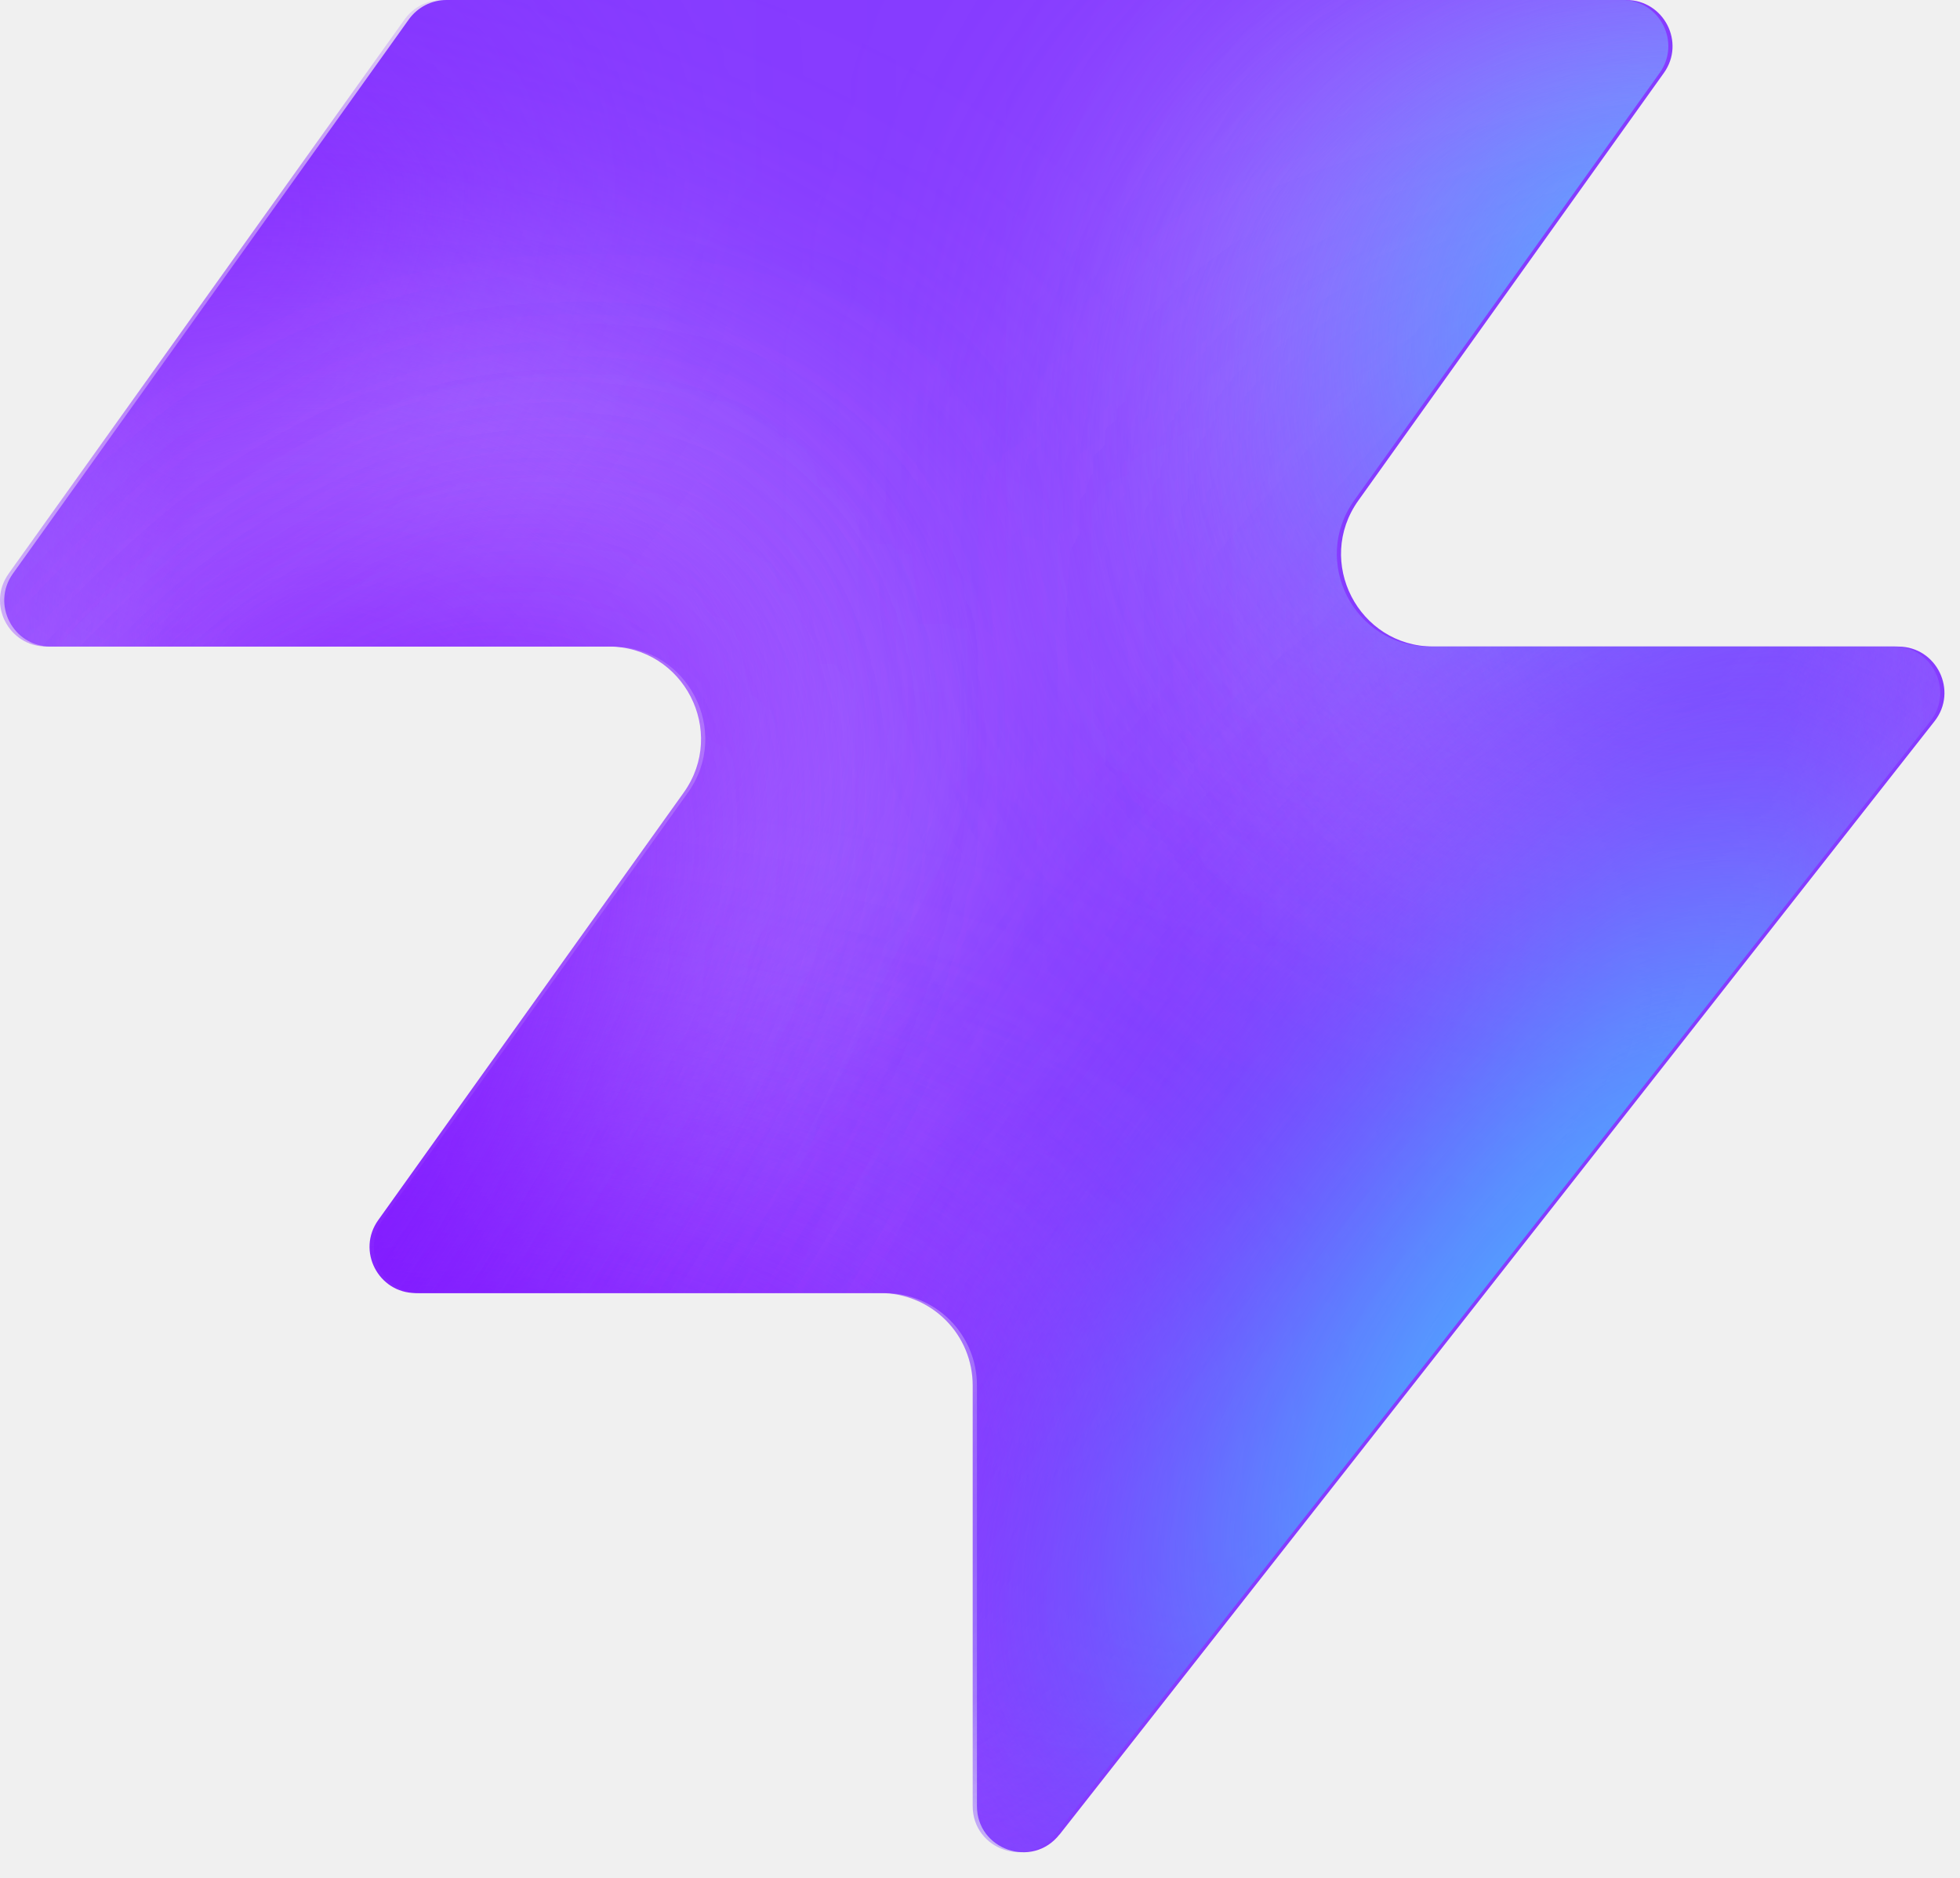
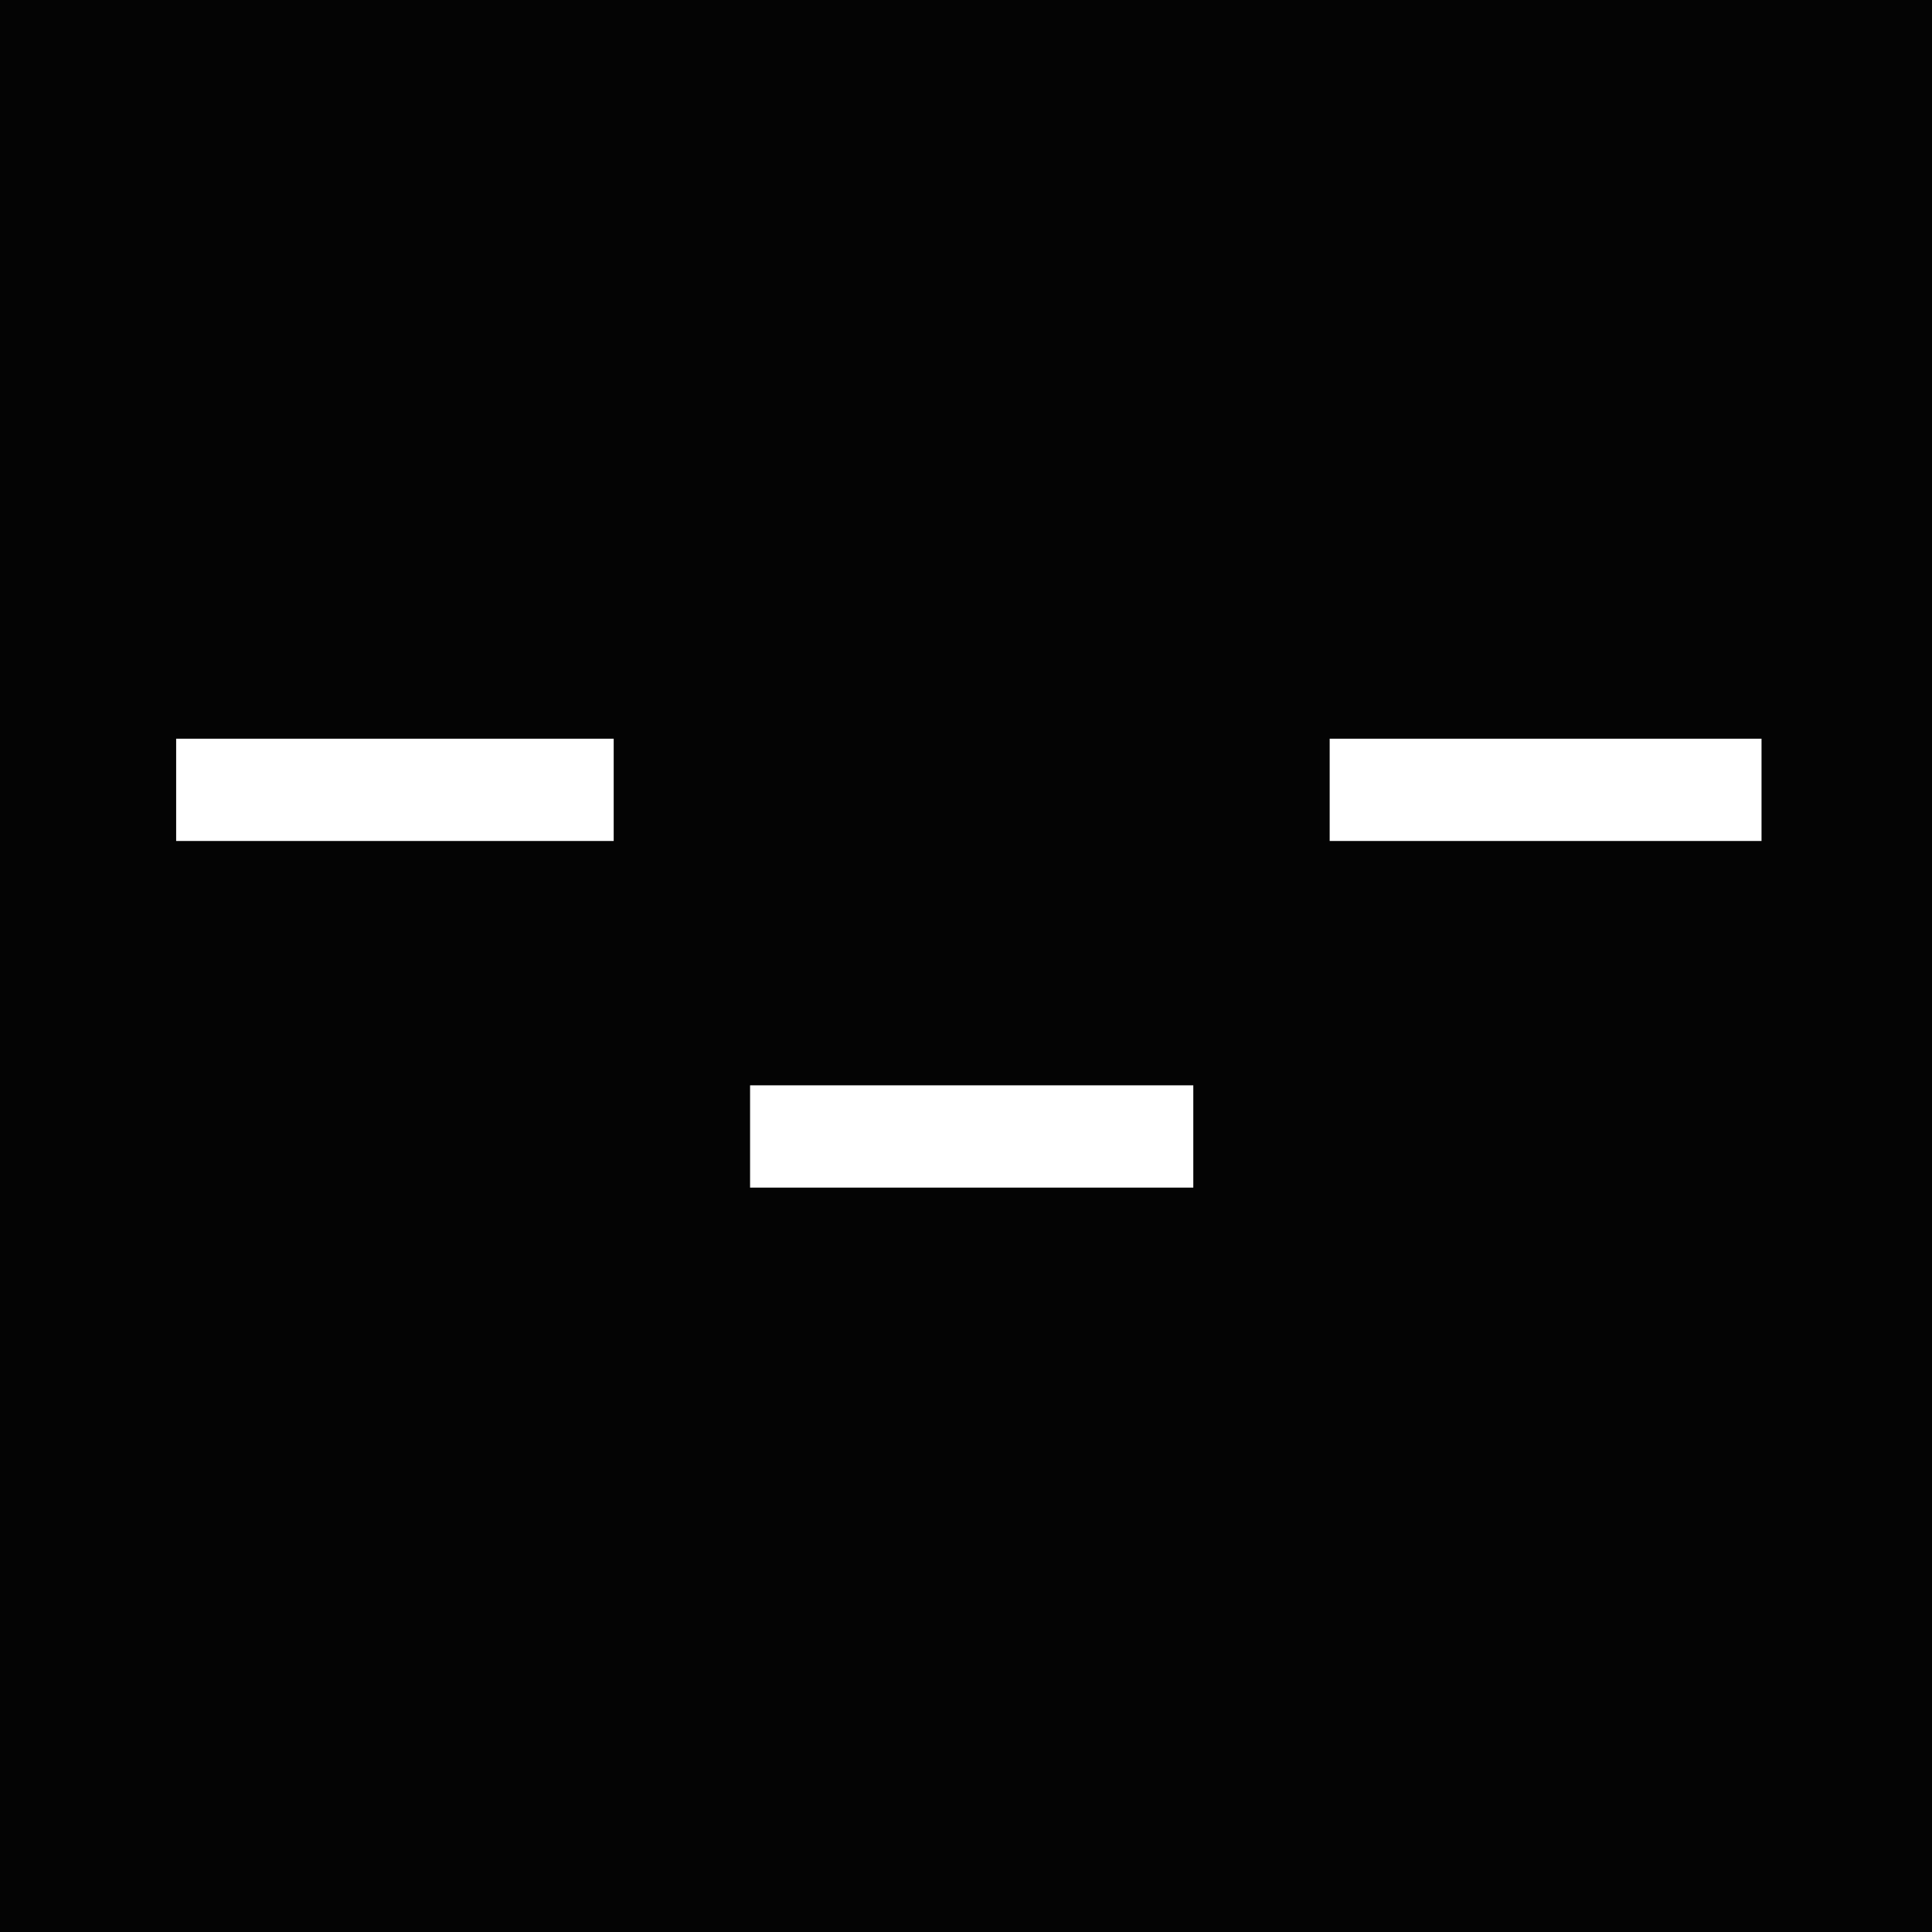
- <svg xmlns="http://www.w3.org/2000/svg" width="48" height="46" fill="none" viewBox="0 0 48 46">
-   <path fill="#863bff" d="M25.946 44.938c-.664.845-2.021.375-2.021-.698V33.937a2.26 2.26 0 0 0-2.262-2.262H10.287c-.92 0-1.456-1.04-.92-1.788l7.48-10.471c1.07-1.497 0-3.578-1.842-3.578H1.237c-.92 0-1.456-1.04-.92-1.788L10.013.474c.214-.297.556-.474.92-.474h28.894c.92 0 1.456 1.04.92 1.788l-7.48 10.471c-1.07 1.498 0 3.579 1.842 3.579h11.377c.943 0 1.473 1.088.89 1.83L25.947 44.94z" style="fill:#863bff;fill:color(display-p3 .525 .23 1);fill-opacity:1" />
-   <mask id="a" width="48" height="46" x="0" y="0" maskUnits="userSpaceOnUse" style="mask-type:alpha">
-     <path fill="#000" d="M25.842 44.938c-.664.844-2.021.375-2.021-.698V33.937a2.26 2.26 0 0 0-2.262-2.262H10.183c-.92 0-1.456-1.04-.92-1.788l7.48-10.471c1.07-1.498 0-3.579-1.842-3.579H1.133c-.92 0-1.456-1.04-.92-1.787L9.91.473c.214-.297.556-.474.92-.474h28.894c.92 0 1.456 1.04.92 1.788l-7.48 10.471c-1.07 1.498 0 3.578 1.842 3.578h11.377c.943 0 1.473 1.088.89 1.832L25.843 44.94z" style="fill:#000;fill-opacity:1" />
-   </mask>
-   <g mask="url(#a)">
-     <g filter="url(#b)">
-       <ellipse cx="5.508" cy="14.704" fill="#ede6ff" rx="5.508" ry="14.704" style="fill:#ede6ff;fill:color(display-p3 .927 .903 1);fill-opacity:1" transform="matrix(.00324 1 1 -.00324 -4.47 31.516)" />
-     </g>
-     <g filter="url(#c)">
-       <ellipse cx="10.399" cy="29.851" fill="#ede6ff" rx="10.399" ry="29.851" style="fill:#ede6ff;fill:color(display-p3 .927 .903 1);fill-opacity:1" transform="matrix(.00324 1 1 -.00324 -39.328 7.883)" />
-     </g>
-     <g filter="url(#d)">
-       <ellipse cx="5.508" cy="30.487" fill="#7e14ff" rx="5.508" ry="30.487" style="fill:#7e14ff;fill:color(display-p3 .492 .077 1);fill-opacity:1" transform="rotate(89.814 -25.913 -14.639)scale(1 -1)" />
-     </g>
-     <g filter="url(#e)">
-       <ellipse cx="5.508" cy="30.599" fill="#7e14ff" rx="5.508" ry="30.599" style="fill:#7e14ff;fill:color(display-p3 .492 .077 1);fill-opacity:1" transform="rotate(89.814 -32.644 -3.334)scale(1 -1)" />
-     </g>
-     <g filter="url(#f)">
-       <ellipse cx="5.508" cy="30.599" fill="#7e14ff" rx="5.508" ry="30.599" style="fill:#7e14ff;fill:color(display-p3 .492 .077 1);fill-opacity:1" transform="matrix(.00324 1 1 -.00324 -34.34 30.47)" />
-     </g>
-     <g filter="url(#g)">
-       <ellipse cx="14.072" cy="22.078" fill="#ede6ff" rx="14.072" ry="22.078" style="fill:#ede6ff;fill:color(display-p3 .927 .903 1);fill-opacity:1" transform="rotate(93.35 24.506 48.493)scale(-1 1)" />
-     </g>
-     <g filter="url(#h)">
-       <ellipse cx="3.47" cy="21.501" fill="#7e14ff" rx="3.47" ry="21.501" style="fill:#7e14ff;fill:color(display-p3 .492 .077 1);fill-opacity:1" transform="rotate(89.009 28.708 47.59)scale(-1 1)" />
-     </g>
-     <g filter="url(#i)">
-       <ellipse cx="3.47" cy="21.501" fill="#7e14ff" rx="3.47" ry="21.501" style="fill:#7e14ff;fill:color(display-p3 .492 .077 1);fill-opacity:1" transform="rotate(89.009 28.708 47.59)scale(-1 1)" />
-     </g>
-     <g filter="url(#j)">
-       <ellipse cx=".387" cy="8.972" fill="#7e14ff" rx="4.407" ry="29.108" style="fill:#7e14ff;fill:color(display-p3 .492 .077 1);fill-opacity:1" transform="rotate(39.51 .387 8.972)" />
-     </g>
-     <g filter="url(#k)">
-       <ellipse cx="47.523" cy="-6.092" fill="#7e14ff" rx="4.407" ry="29.108" style="fill:#7e14ff;fill:color(display-p3 .492 .077 1);fill-opacity:1" transform="rotate(37.892 47.523 -6.092)" />
-     </g>
-     <g filter="url(#l)">
-       <ellipse cx="41.412" cy="6.333" fill="#47bfff" rx="5.971" ry="9.665" style="fill:#47bfff;fill:color(display-p3 .28 .748 1);fill-opacity:1" transform="rotate(37.892 41.412 6.333)" />
-     </g>
-     <g filter="url(#m)">
-       <ellipse cx="-1.879" cy="38.332" fill="#7e14ff" rx="4.407" ry="29.108" style="fill:#7e14ff;fill:color(display-p3 .492 .077 1);fill-opacity:1" transform="rotate(37.892 -1.88 38.332)" />
-     </g>
-     <g filter="url(#n)">
-       <ellipse cx="-1.879" cy="38.332" fill="#7e14ff" rx="4.407" ry="29.108" style="fill:#7e14ff;fill:color(display-p3 .492 .077 1);fill-opacity:1" transform="rotate(37.892 -1.88 38.332)" />
-     </g>
-     <g filter="url(#o)">
-       <ellipse cx="35.651" cy="29.907" fill="#7e14ff" rx="4.407" ry="29.108" style="fill:#7e14ff;fill:color(display-p3 .492 .077 1);fill-opacity:1" transform="rotate(37.892 35.651 29.907)" />
-     </g>
-     <g filter="url(#p)">
-       <ellipse cx="38.418" cy="32.4" fill="#47bfff" rx="5.971" ry="15.297" style="fill:#47bfff;fill:color(display-p3 .28 .748 1);fill-opacity:1" transform="rotate(37.892 38.418 32.4)" />
-     </g>
+ <svg xmlns="http://www.w3.org/2000/svg" viewBox="0 0 340 340">
+   <rect width="340" height="340" fill="#040404" />
+   <g fill="#fff">
+     <rect x="31" y="130" width="77" height="18" />
+     <rect x="234" y="130" width="76" height="18" />
+     <rect x="132" y="191" width="78" height="18" />
  </g>
-   <defs>
-     <filter id="b" width="60.045" height="41.654" x="-19.77" y="16.149" color-interpolation-filters="sRGB" filterUnits="userSpaceOnUse">
-       <feFlood flood-opacity="0" result="BackgroundImageFix" />
-       <feBlend in="SourceGraphic" in2="BackgroundImageFix" result="shape" />
-       <feGaussianBlur result="effect1_foregroundBlur_2002_17158" stdDeviation="7.659" />
-     </filter>
-     <filter id="c" width="90.34" height="51.437" x="-54.613" y="-7.533" color-interpolation-filters="sRGB" filterUnits="userSpaceOnUse">
-       <feFlood flood-opacity="0" result="BackgroundImageFix" />
-       <feBlend in="SourceGraphic" in2="BackgroundImageFix" result="shape" />
-       <feGaussianBlur result="effect1_foregroundBlur_2002_17158" stdDeviation="7.659" />
-     </filter>
-     <filter id="d" width="79.355" height="29.4" x="-49.64" y="2.03" color-interpolation-filters="sRGB" filterUnits="userSpaceOnUse">
-       <feFlood flood-opacity="0" result="BackgroundImageFix" />
-       <feBlend in="SourceGraphic" in2="BackgroundImageFix" result="shape" />
-       <feGaussianBlur result="effect1_foregroundBlur_2002_17158" stdDeviation="4.596" />
-     </filter>
-     <filter id="e" width="79.579" height="29.4" x="-45.045" y="20.029" color-interpolation-filters="sRGB" filterUnits="userSpaceOnUse">
-       <feFlood flood-opacity="0" result="BackgroundImageFix" />
-       <feBlend in="SourceGraphic" in2="BackgroundImageFix" result="shape" />
-       <feGaussianBlur result="effect1_foregroundBlur_2002_17158" stdDeviation="4.596" />
-     </filter>
-     <filter id="f" width="79.579" height="29.4" x="-43.513" y="21.178" color-interpolation-filters="sRGB" filterUnits="userSpaceOnUse">
-       <feFlood flood-opacity="0" result="BackgroundImageFix" />
-       <feBlend in="SourceGraphic" in2="BackgroundImageFix" result="shape" />
-       <feGaussianBlur result="effect1_foregroundBlur_2002_17158" stdDeviation="4.596" />
-     </filter>
-     <filter id="g" width="74.749" height="58.852" x="15.756" y="-17.901" color-interpolation-filters="sRGB" filterUnits="userSpaceOnUse">
-       <feFlood flood-opacity="0" result="BackgroundImageFix" />
-       <feBlend in="SourceGraphic" in2="BackgroundImageFix" result="shape" />
-       <feGaussianBlur result="effect1_foregroundBlur_2002_17158" stdDeviation="7.659" />
-     </filter>
-     <filter id="h" width="61.377" height="25.362" x="23.548" y="2.284" color-interpolation-filters="sRGB" filterUnits="userSpaceOnUse">
-       <feFlood flood-opacity="0" result="BackgroundImageFix" />
-       <feBlend in="SourceGraphic" in2="BackgroundImageFix" result="shape" />
-       <feGaussianBlur result="effect1_foregroundBlur_2002_17158" stdDeviation="4.596" />
-     </filter>
-     <filter id="i" width="61.377" height="25.362" x="23.548" y="2.284" color-interpolation-filters="sRGB" filterUnits="userSpaceOnUse">
-       <feFlood flood-opacity="0" result="BackgroundImageFix" />
-       <feBlend in="SourceGraphic" in2="BackgroundImageFix" result="shape" />
-       <feGaussianBlur result="effect1_foregroundBlur_2002_17158" stdDeviation="4.596" />
-     </filter>
-     <filter id="j" width="56.045" height="63.649" x="-27.636" y="-22.853" color-interpolation-filters="sRGB" filterUnits="userSpaceOnUse">
-       <feFlood flood-opacity="0" result="BackgroundImageFix" />
-       <feBlend in="SourceGraphic" in2="BackgroundImageFix" result="shape" />
-       <feGaussianBlur result="effect1_foregroundBlur_2002_17158" stdDeviation="4.596" />
-     </filter>
-     <filter id="k" width="54.814" height="64.646" x="20.116" y="-38.415" color-interpolation-filters="sRGB" filterUnits="userSpaceOnUse">
-       <feFlood flood-opacity="0" result="BackgroundImageFix" />
-       <feBlend in="SourceGraphic" in2="BackgroundImageFix" result="shape" />
-       <feGaussianBlur result="effect1_foregroundBlur_2002_17158" stdDeviation="4.596" />
-     </filter>
-     <filter id="l" width="33.541" height="35.313" x="24.641" y="-11.323" color-interpolation-filters="sRGB" filterUnits="userSpaceOnUse">
-       <feFlood flood-opacity="0" result="BackgroundImageFix" />
-       <feBlend in="SourceGraphic" in2="BackgroundImageFix" result="shape" />
-       <feGaussianBlur result="effect1_foregroundBlur_2002_17158" stdDeviation="4.596" />
-     </filter>
-     <filter id="m" width="54.814" height="64.646" x="-29.286" y="6.009" color-interpolation-filters="sRGB" filterUnits="userSpaceOnUse">
-       <feFlood flood-opacity="0" result="BackgroundImageFix" />
-       <feBlend in="SourceGraphic" in2="BackgroundImageFix" result="shape" />
-       <feGaussianBlur result="effect1_foregroundBlur_2002_17158" stdDeviation="4.596" />
-     </filter>
-     <filter id="n" width="54.814" height="64.646" x="-29.286" y="6.009" color-interpolation-filters="sRGB" filterUnits="userSpaceOnUse">
-       <feFlood flood-opacity="0" result="BackgroundImageFix" />
-       <feBlend in="SourceGraphic" in2="BackgroundImageFix" result="shape" />
-       <feGaussianBlur result="effect1_foregroundBlur_2002_17158" stdDeviation="4.596" />
-     </filter>
-     <filter id="o" width="54.814" height="64.646" x="8.244" y="-2.416" color-interpolation-filters="sRGB" filterUnits="userSpaceOnUse">
-       <feFlood flood-opacity="0" result="BackgroundImageFix" />
-       <feBlend in="SourceGraphic" in2="BackgroundImageFix" result="shape" />
-       <feGaussianBlur result="effect1_foregroundBlur_2002_17158" stdDeviation="4.596" />
-     </filter>
-     <filter id="p" width="39.409" height="43.623" x="18.713" y="10.588" color-interpolation-filters="sRGB" filterUnits="userSpaceOnUse">
-       <feFlood flood-opacity="0" result="BackgroundImageFix" />
-       <feBlend in="SourceGraphic" in2="BackgroundImageFix" result="shape" />
-       <feGaussianBlur result="effect1_foregroundBlur_2002_17158" stdDeviation="4.596" />
-     </filter>
-   </defs>
</svg>
